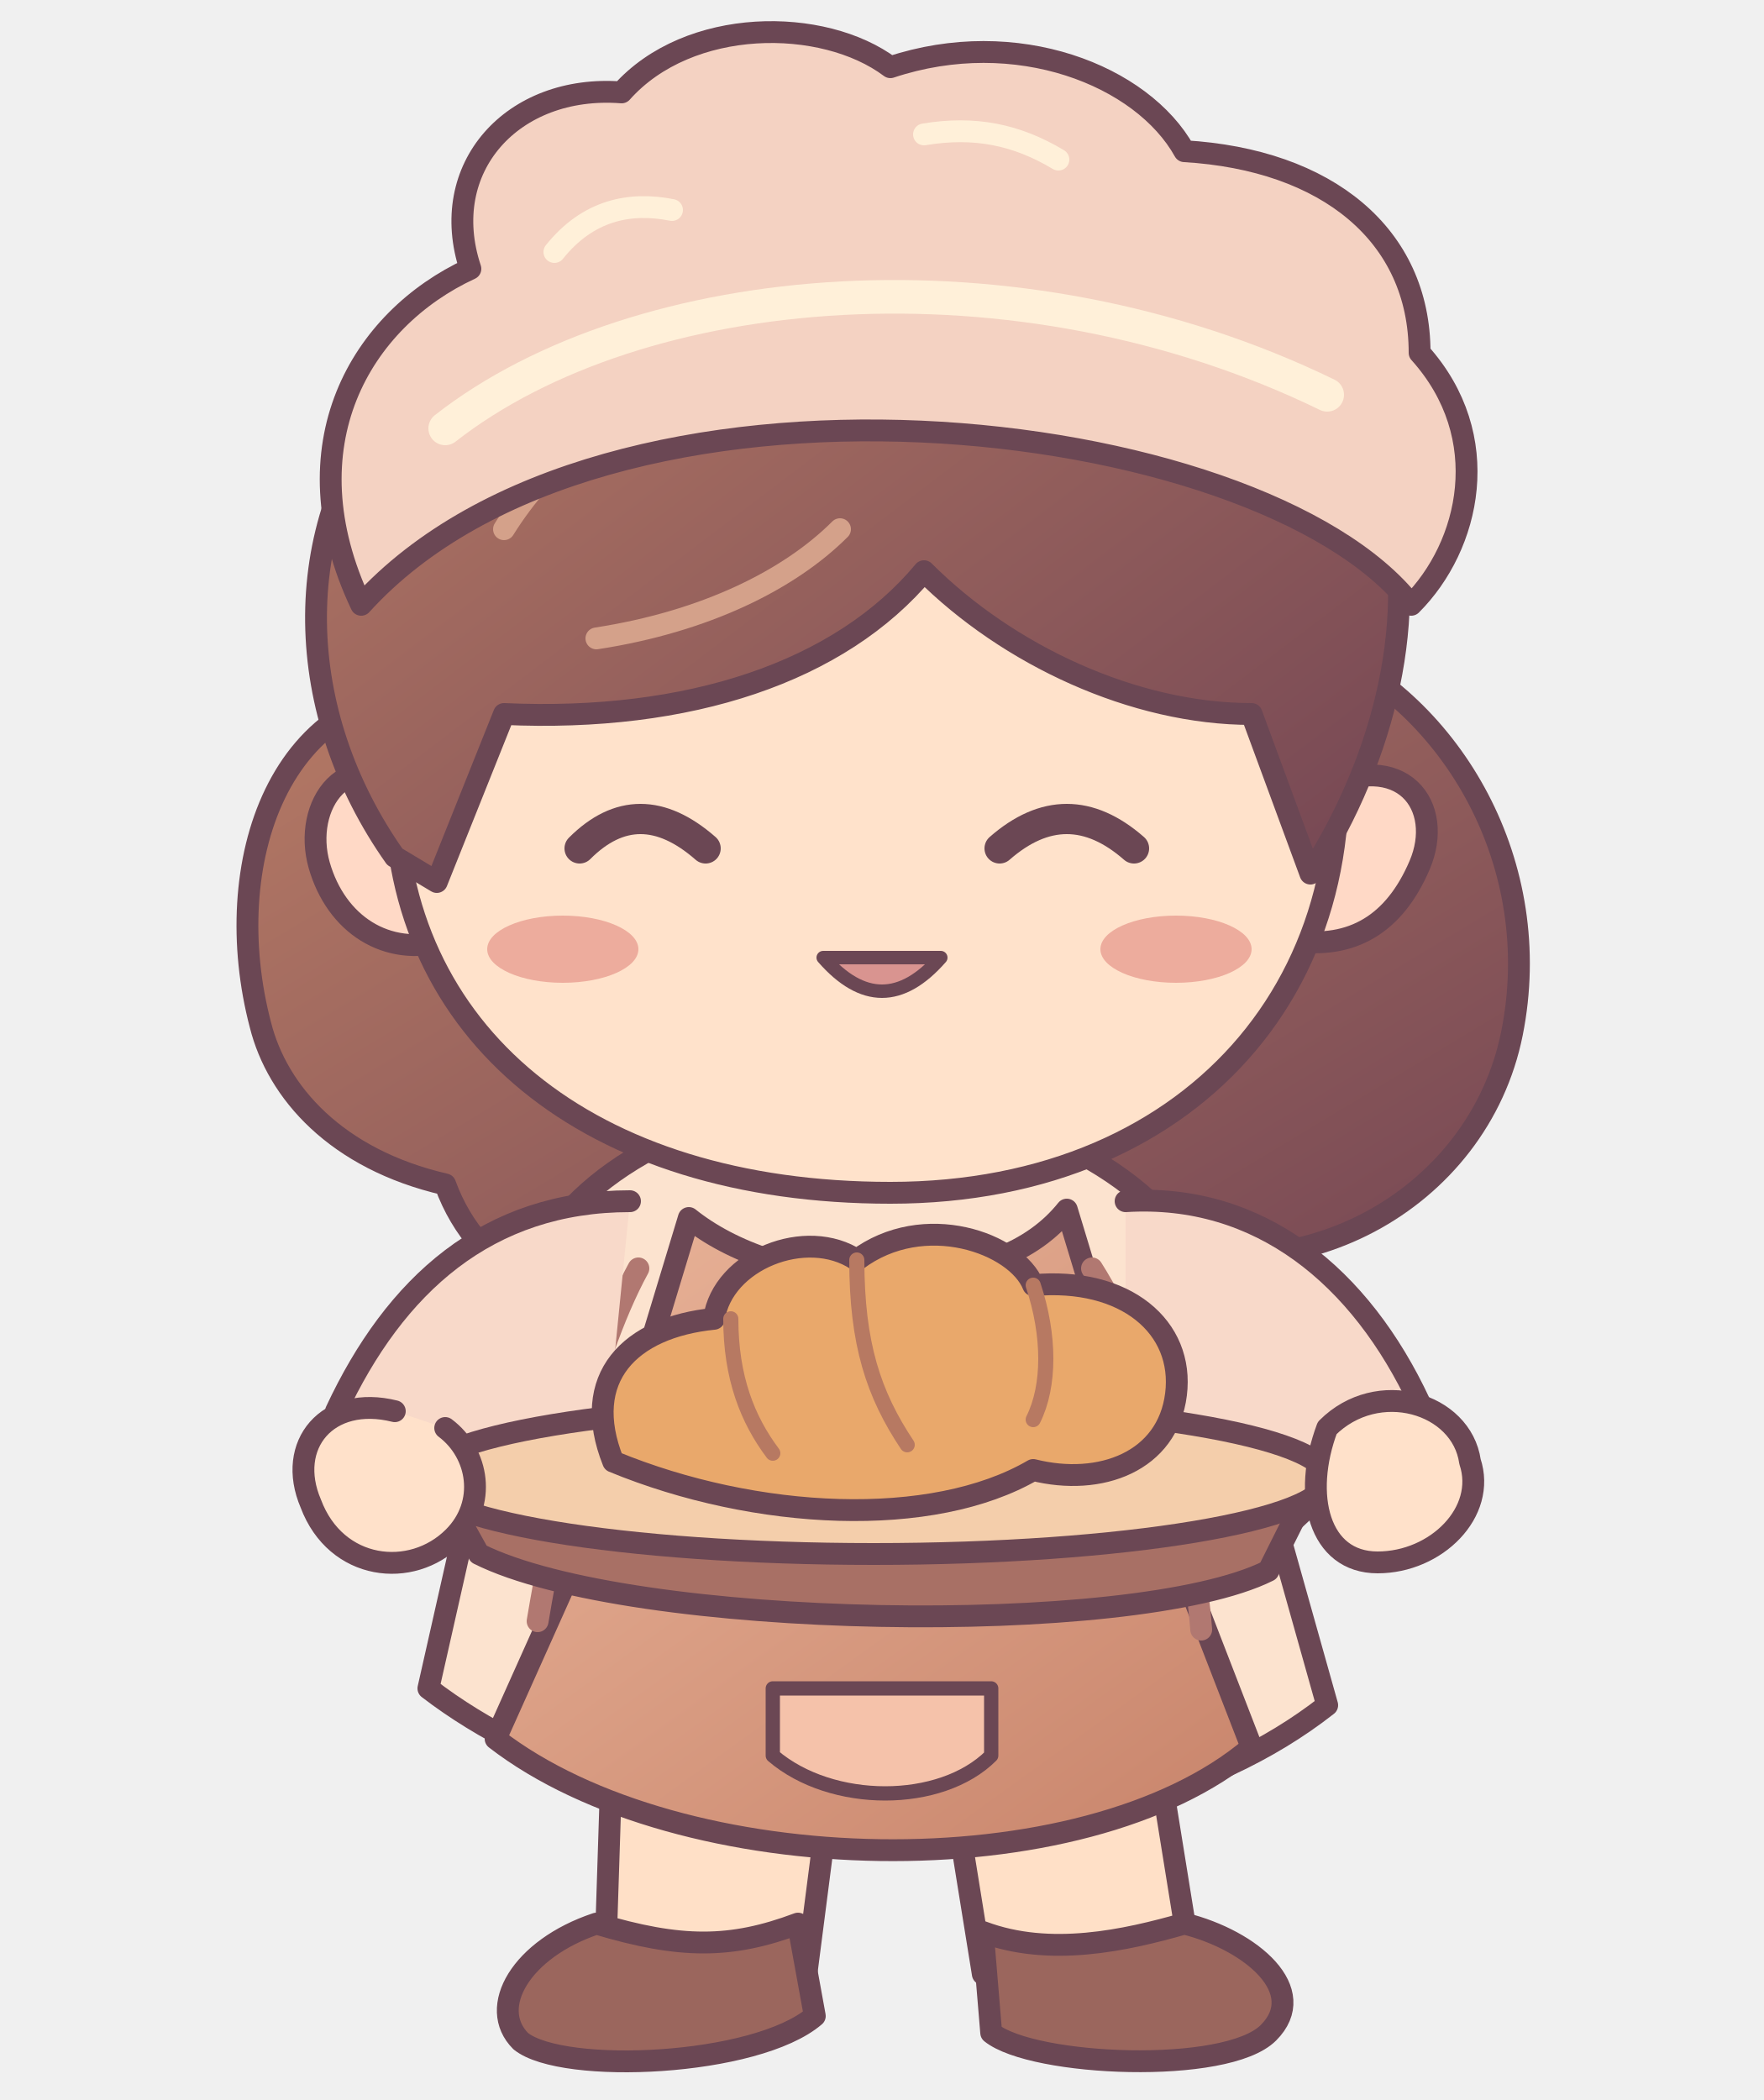
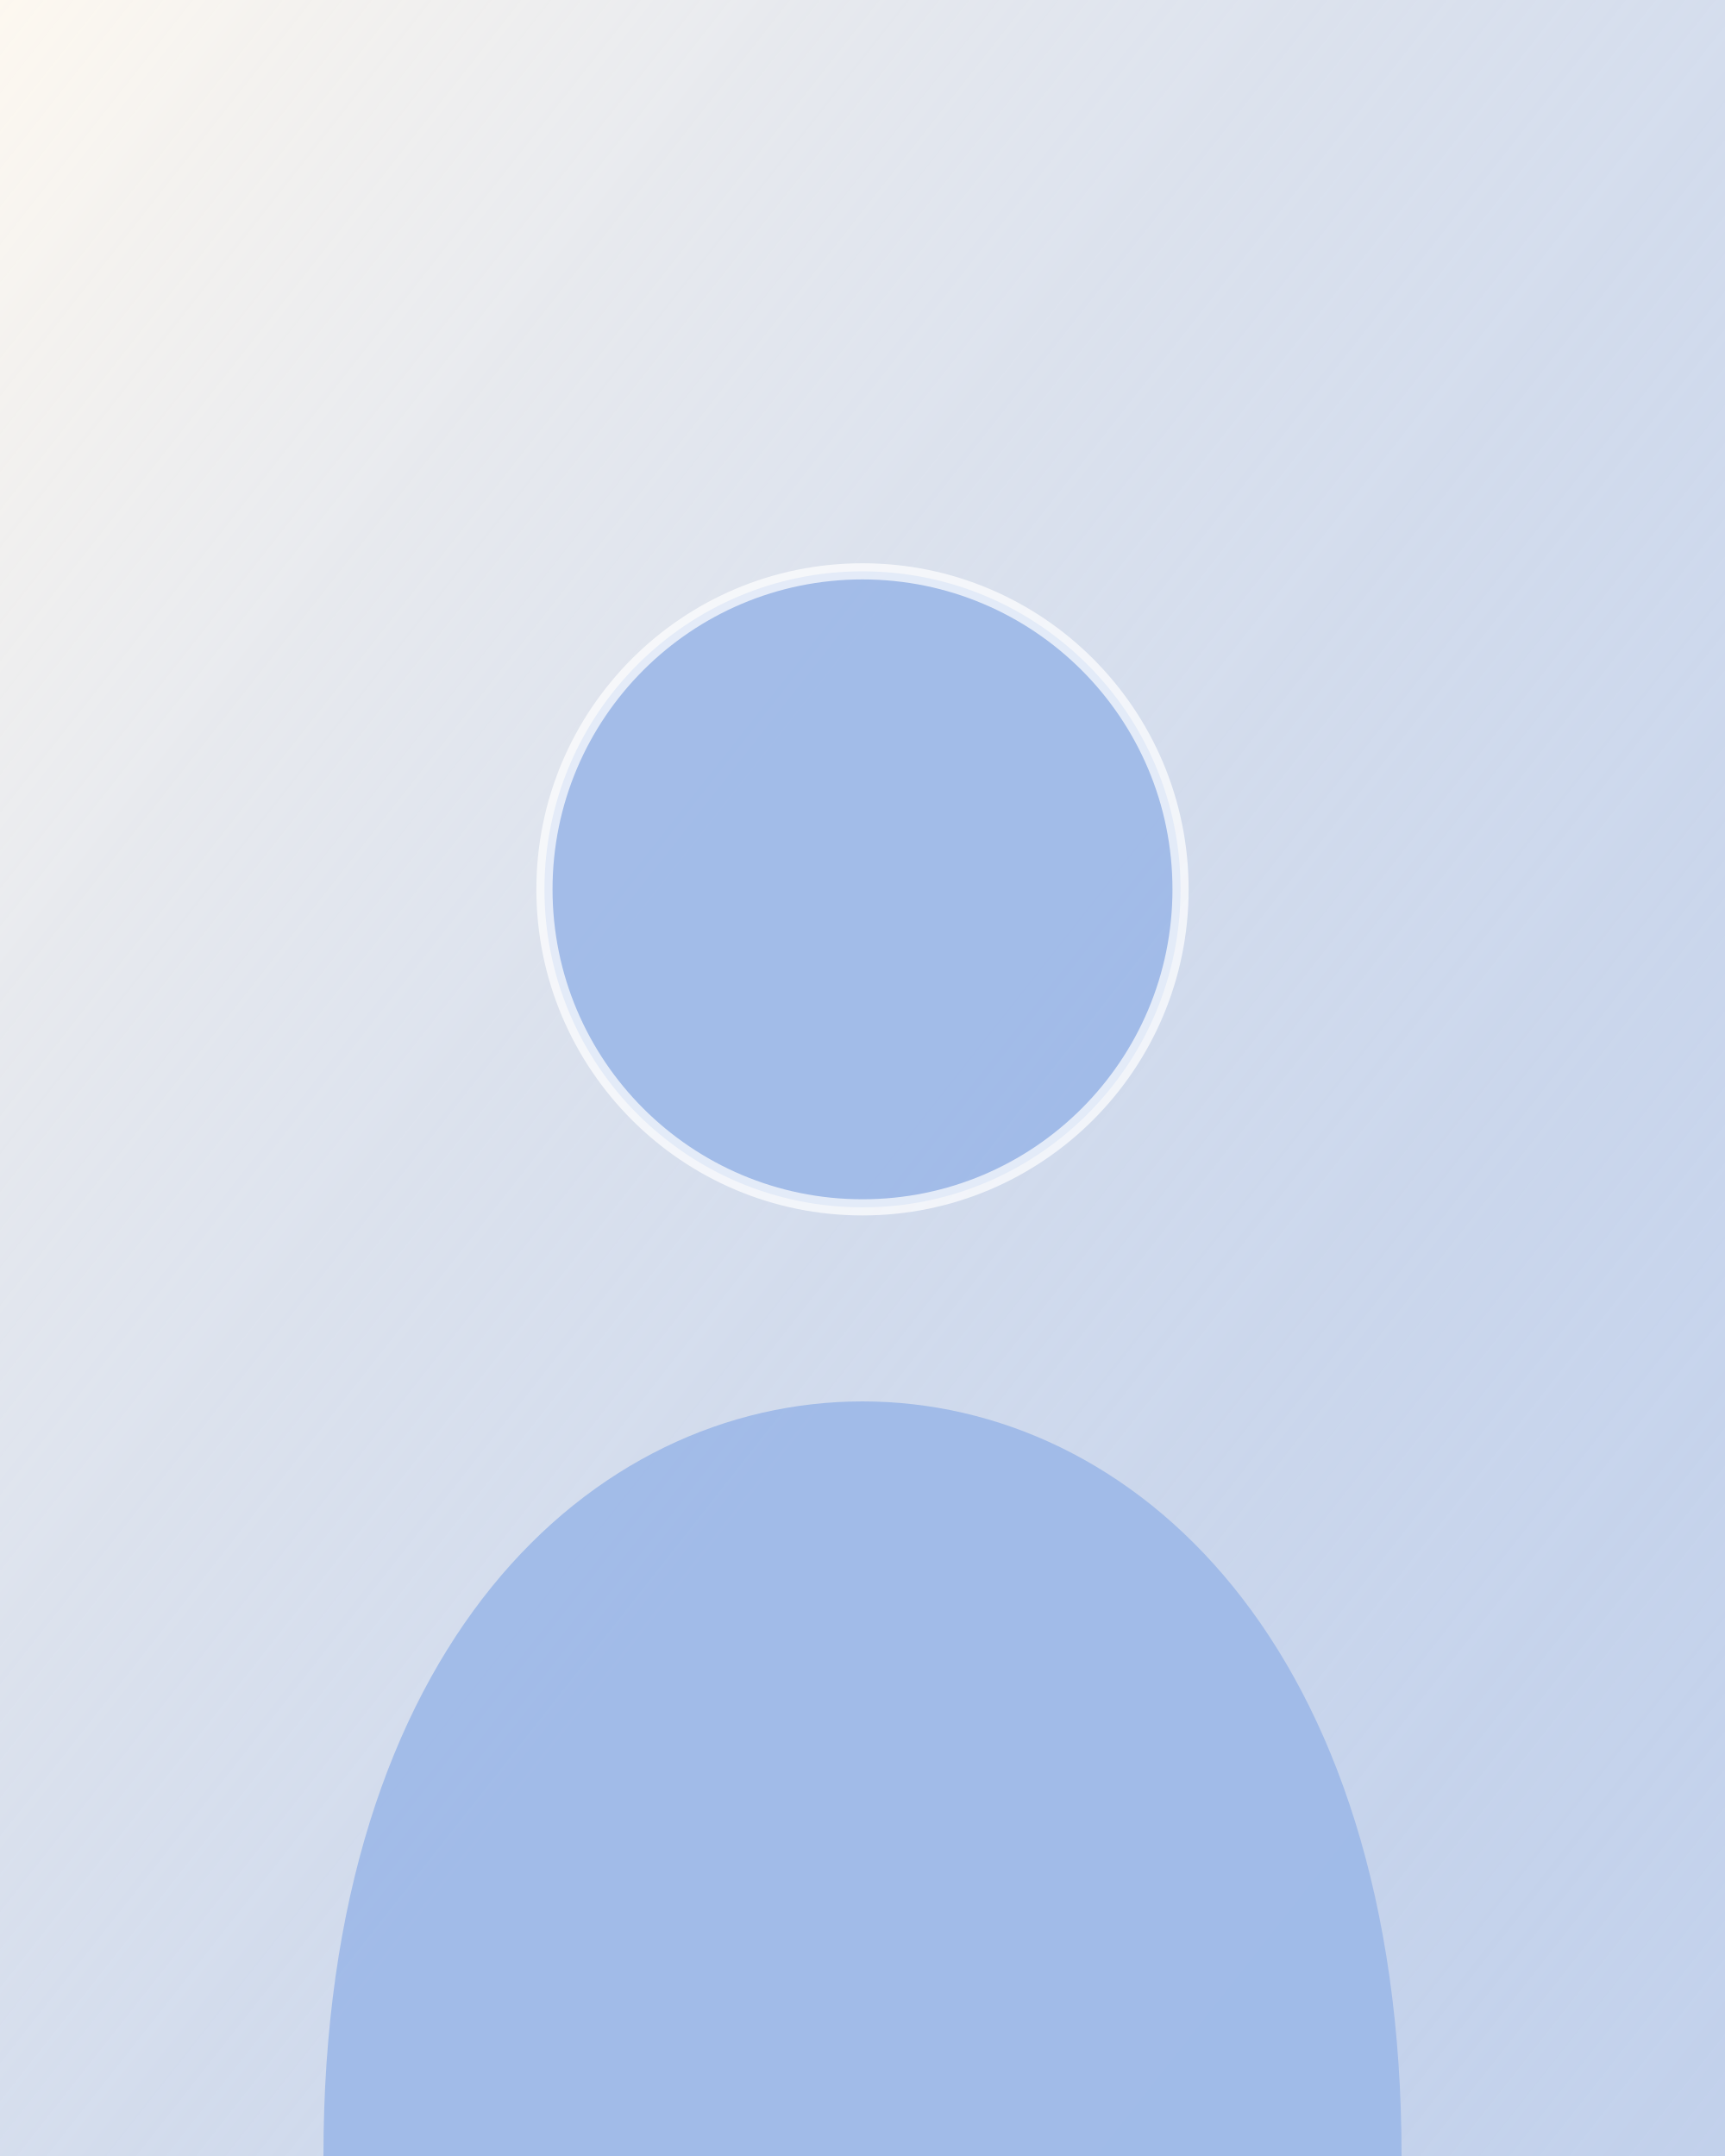
- <svg xmlns="http://www.w3.org/2000/svg" viewBox="0 0 210 250">
+ <svg xmlns="http://www.w3.org/2000/svg" viewBox="0 0 640 800">
  <defs>
-     <linearGradient id="hair" x2="1" y2=".85">
-       <stop stop-color="#b77b65" />
-       <stop offset="1" stop-color="#794a55" />
-     </linearGradient>
-     <linearGradient id="apron" x2=".85" y2="1">
-       <stop stop-color="#eab59a" />
-       <stop offset="1" stop-color="#ca876e" />
+     <linearGradient id="bg" x1="0" y1="0" x2="1" y2="1">
+       <stop offset="0" stop-color="#fdf8f0" />
+       <stop offset="1" stop-color="#9db8e8" stop-opacity="0.55" />
    </linearGradient>
  </defs>
-   <g stroke="#6b4754" stroke-width="2.6" stroke-linecap="round" stroke-linejoin="round">
-     <path d="M73 204h27l-4 31H72zm39 0h25l5 31h-25z" fill="#ffe0c7" />
-     <path d="M71 229c10 3 16 3 24 0l2 11c-7 6-30 7-35 3-4-4 0-11 9-14zm46 1c8 3 17 1 24-1 8 2 15 8 10 13-5 5-28 4-33 0z" fill="#9b665d" />
-     <path d="M54 82c-21-1-28 21-23 40 2 8 9 16 22 19 4 11 15 16 24 13l57-7c20 8 42-4 46-24 4-20-7-39-23-46z" fill="url(#hair)" />
-     <path d="M79 136c-14 7-19 17-21 34l-7 31c26 20 79 24 107 2l-9-32c-2-17-8-28-23-35Z" fill="#fce3cf" />
-     <path d="M82 145c5 4 13 7 23 7 11 0 18-3 22-8l10 33 12 31c-20 17-68 16-90-1l13-29z" fill="url(#apron)" />
-     <path d="M76 151c-6 11-10 30-12 42m66-42c7 11 12 30 13 43" stroke="#b17871" fill="none" />
-     <path d="M92 201h26v8c-6 6-19 6-26 0Z" fill="#f5c2aa" stroke-width="1.7" />
-     <path d="M75 143c-17 0-28 10-35 25l15 13 17-8m62-30c16-1 28 9 35 24l-15 14-20-8" fill="#f8d9c9" />
-     <path d="M50 94c-9-6-14 2-12 9s8 11 15 9m104-18c10-5 15 2 12 9s-8 10-15 9" fill="#ffd9c6" />
-     <path d="M49 80c6-25 27-41 55-41 29 0 50 17 54 42 7 34-15 61-52 61-36 0-59-19-59-48 0-5 1-10 2-14z" fill="#ffe2cb" />
-     <path d="M47 102c-12-17-13-39 0-55 14-18 35-26 61-25 29 1 51 16 57 37 4 14 0 31-9 45l-7-19c-14 0-29-7-39-17-10 12-28 18-50 17l-8 20z" fill="url(#hair)" />
-     <path d="M60 63c10-16 29-23 43-23m-32 36c13-2 23-7 29-13m26-24c9 5 15 10 19 18" fill="none" stroke="#d4a18a" />
-     <path d="M43 72c-9-19 0-34 13-40-4-12 5-22 18-21 8-9 24-9 32-3 15-5 30 1 35 10 17 1 28 10 28 24 9 10 6 23-1 30-18-23-96-32-125 0z" fill="#f4d2c2" />
-     <path d="M53 51c23-18 68-22 105-4" fill="none" stroke="#fff0d9" stroke-width="4" />
-     <path d="M66 30c4-5 9-6 14-5m30-9c6-1 11 0 16 3" fill="none" stroke="#fff0d9" />
-     <path d="M69 101q7-7 15 0m35 0q8-7 16 0" fill="none" stroke-width="3.6" />
-     <path d="M98 114q7 8 14 0z" fill="#d99490" stroke-width="1.6" />
-     <ellipse cx="67" cy="113" rx="9" ry="4" fill="#edac9d" stroke="none" />
-     <ellipse cx="140" cy="113" rx="9" ry="4" fill="#edac9d" stroke="none" />
-     <path d="M52 176c22-9 82-10 104 1l-5 10c-16 8-76 7-94-2z" fill="#a87065" />
-     <ellipse cx="104" cy="176" rx="54" ry="9" fill="#f4ceab" />
-     <path d="M73 174c-4-10 2-16 12-17 1-7 11-11 17-7 8-6 19-2 21 3 11-1 18 5 17 13-1 8-9 11-17 9-12 7-33 6-50-1z" fill="#e9a86b" />
-     <path d="M87 157c0 7 2 12 5 16m10-23c0 10 2 16 6 22m15-19c2 6 2 12 0 16" stroke="#b77962" fill="none" stroke-width="1.8" />
-     <path d="M47 168c-8-2-13 4-10 11 3 8 12 9 17 4 4-4 3-10-1-13m105 0c6-6 16-3 17 4 2 6-4 12-11 12-7 0-9-8-6-16z" fill="#ffe1ca" />
-   </g>
+   <rect width="640" height="800" fill="url(#bg)" />
+   <circle cx="320" cy="330" r="118" fill="#9db8e8" fill-opacity="0.9" />
+   <path d="M120 800 C120 610 220 520 320 520 C420 520 520 610 520 800 Z" fill="#9db8e8" fill-opacity="0.9" />
+   <circle cx="320" cy="330" r="118" fill="none" stroke="#ffffff" stroke-width="6" stroke-opacity="0.7" />
</svg>
